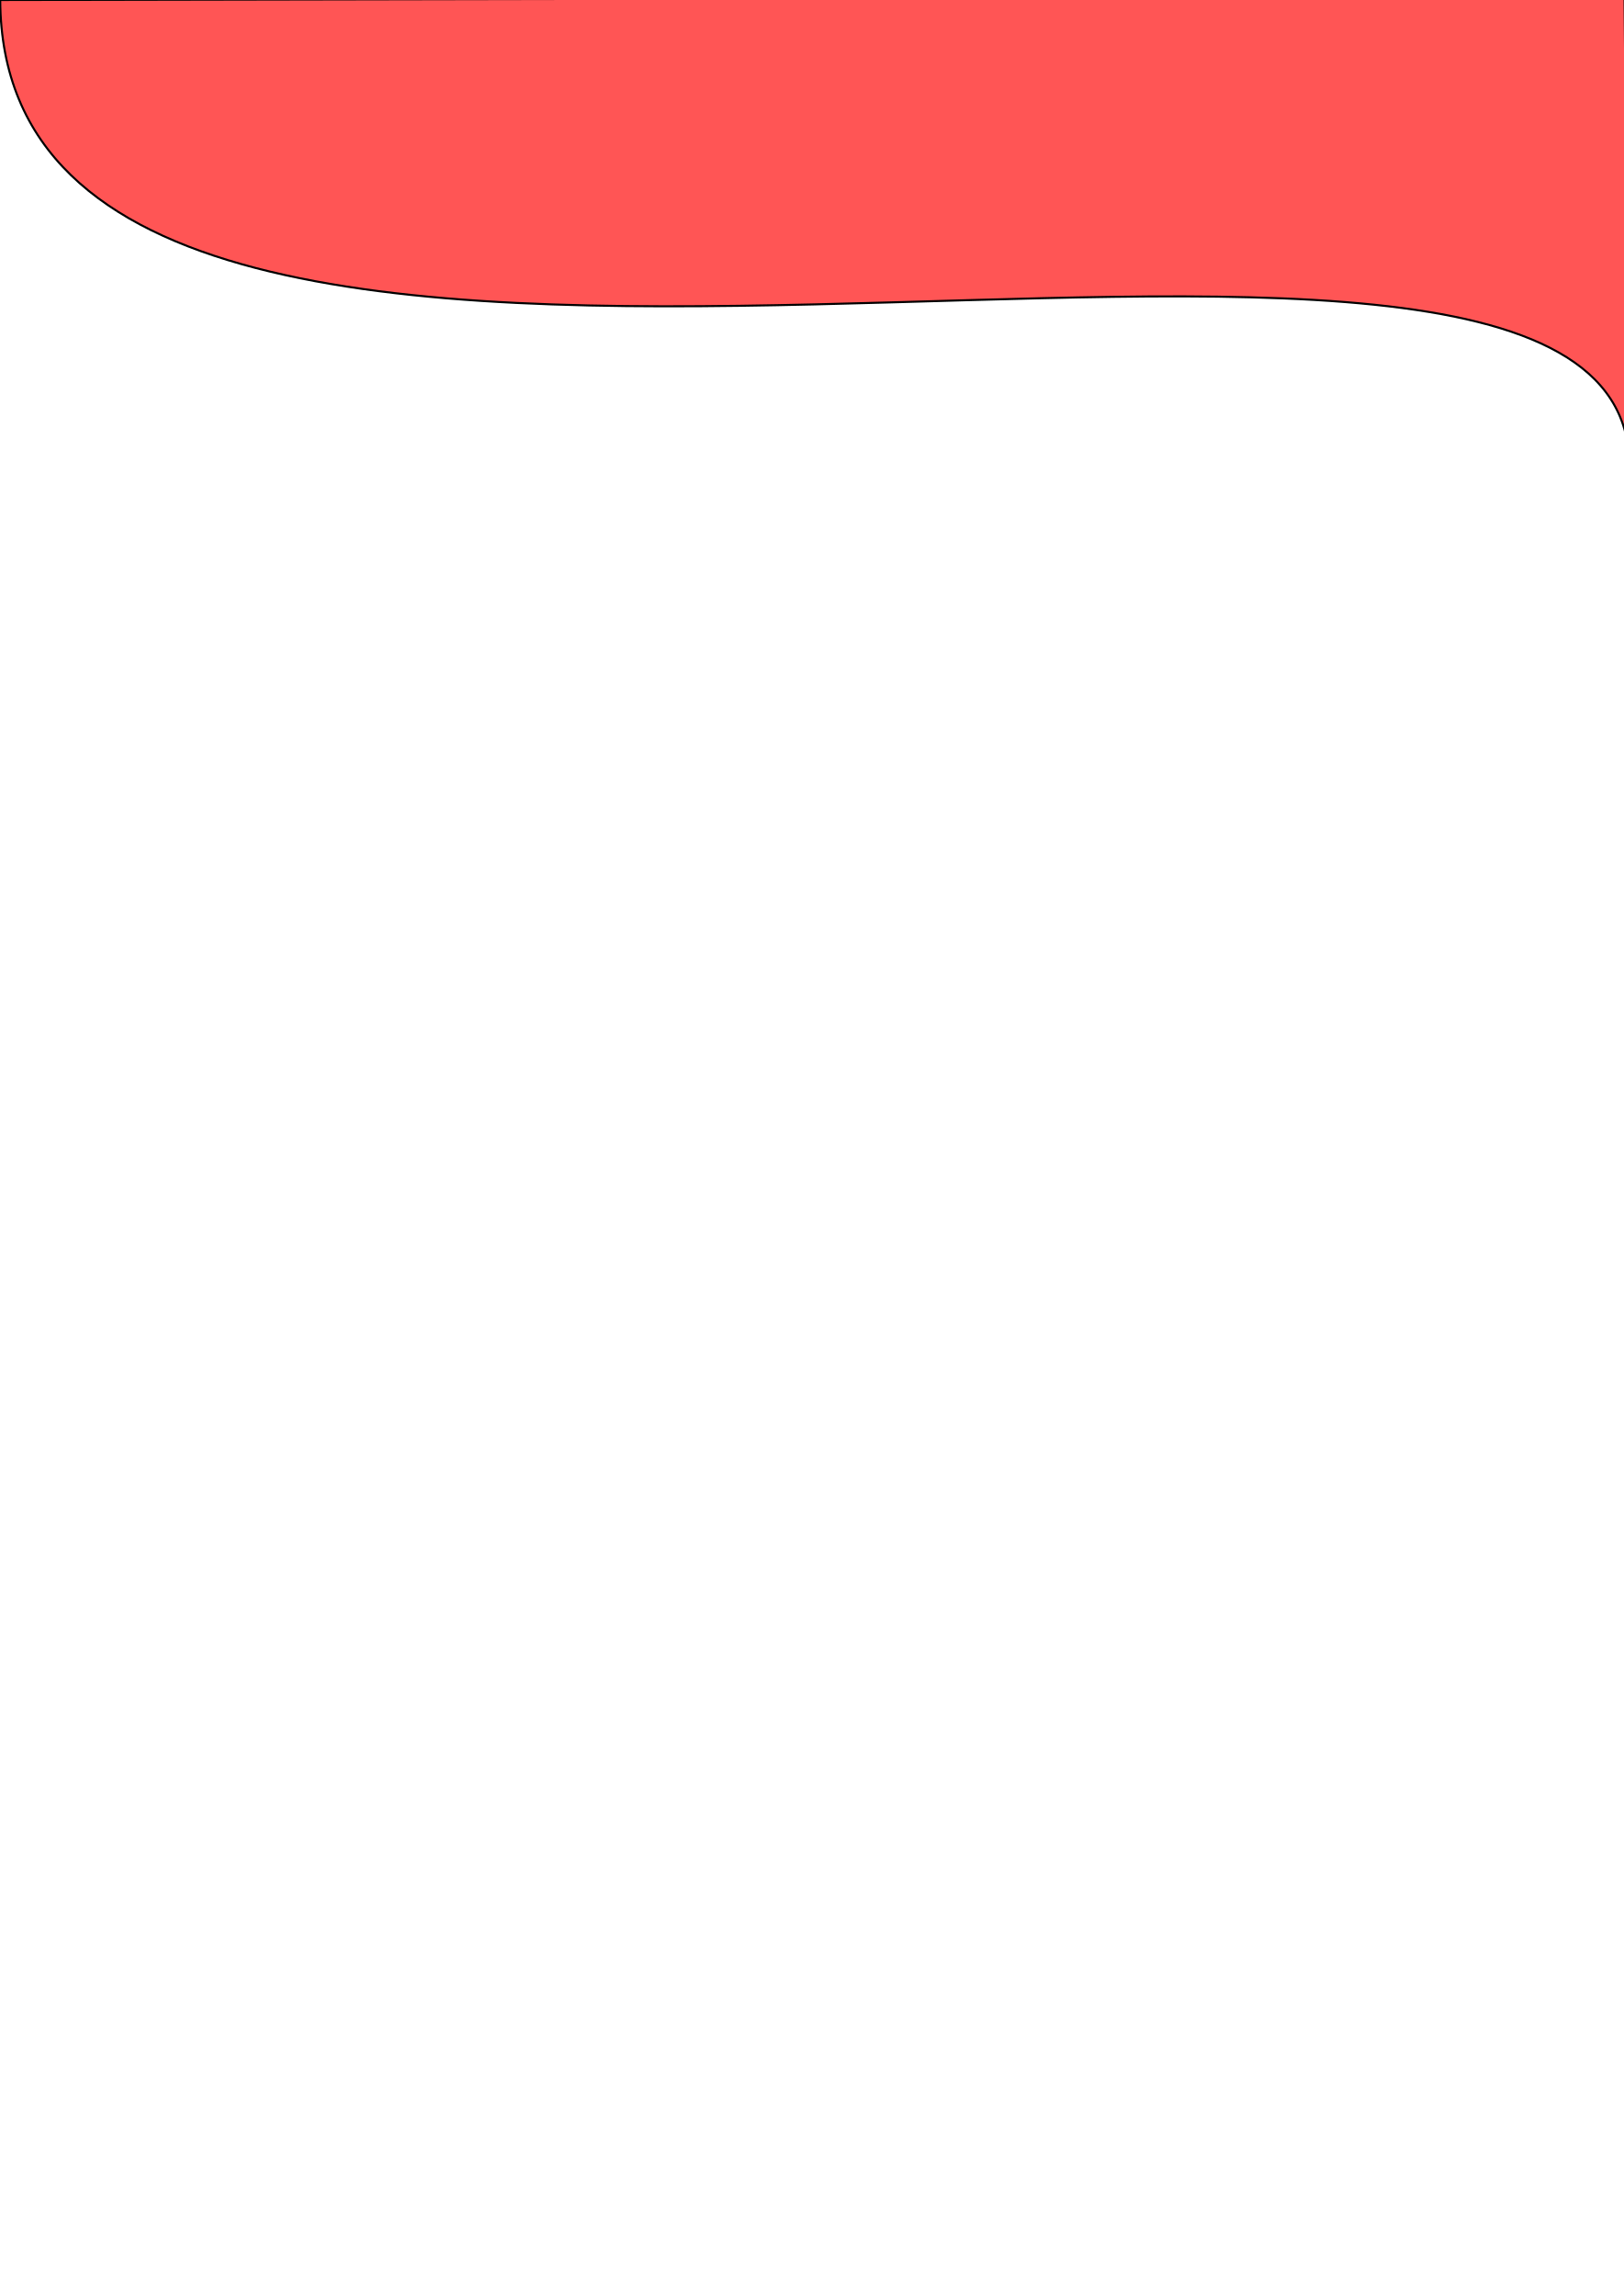
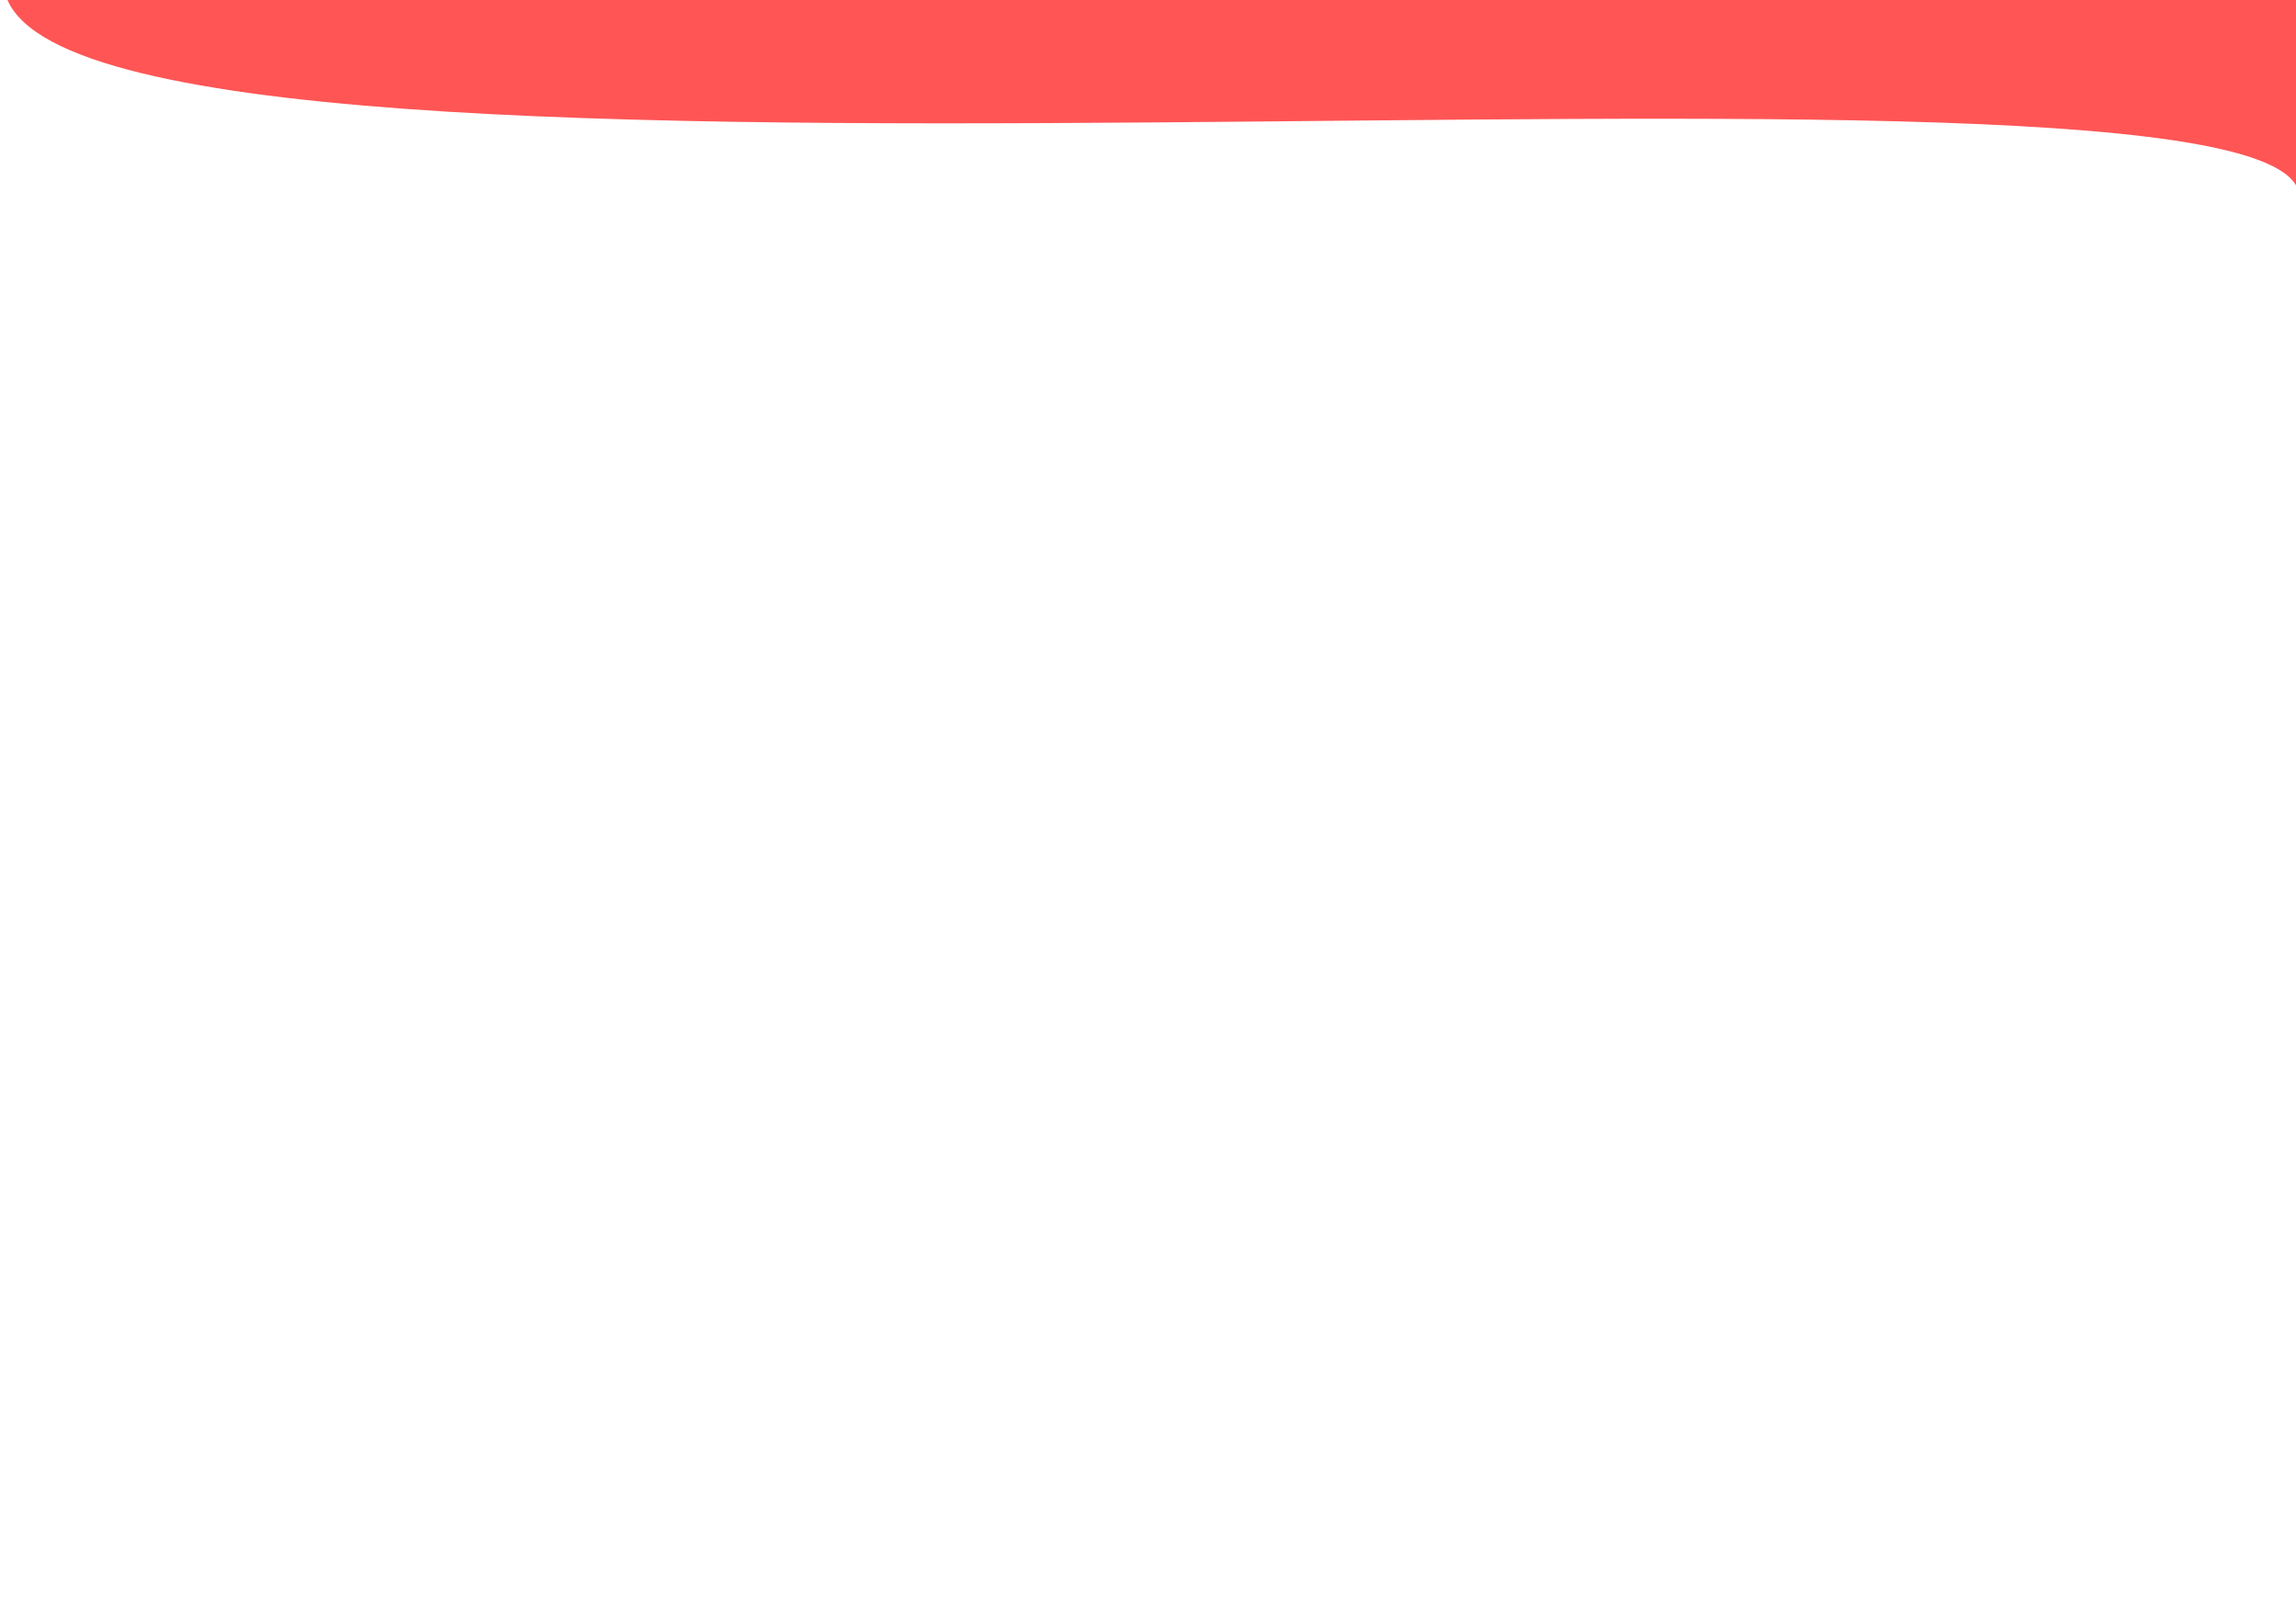
- <svg xmlns="http://www.w3.org/2000/svg" id="svg8" version="1.1" viewBox="0 0 210 297" height="297mm" width="210mm">
+ <svg xmlns="http://www.w3.org/2000/svg" id="svg8" version="1.1" viewBox="0 0 297 210" height="210mm" width="297mm">
  <defs id="defs2" />
  <g id="layer1">
-     <path id="path26" d="M 0.026,0 C 0.415,77.43 210.335,7.544 210.724,60.072 c 0.389,52.528 -0.613,-60.461 -0.613,-60.461 z" style="fill:#ff5555;stroke:#000000;stroke-width:0.265px;stroke-linecap:butt;stroke-linejoin:miter;stroke-opacity:1" />
+     <path id="path26" d="M 0.447,-2.421 C 0.996,33.482 296.875,1.077 297.423,25.433 c 0.548,24.356 1.081,-27.674 1.081,-27.674 z" style="fill:#ff5555;stroke:none;stroke-width:0.214;stroke-linecap:butt;stroke-linejoin:miter;stroke-miterlimit:4;stroke-dasharray:none;stroke-opacity:1" />
  </g>
</svg>
